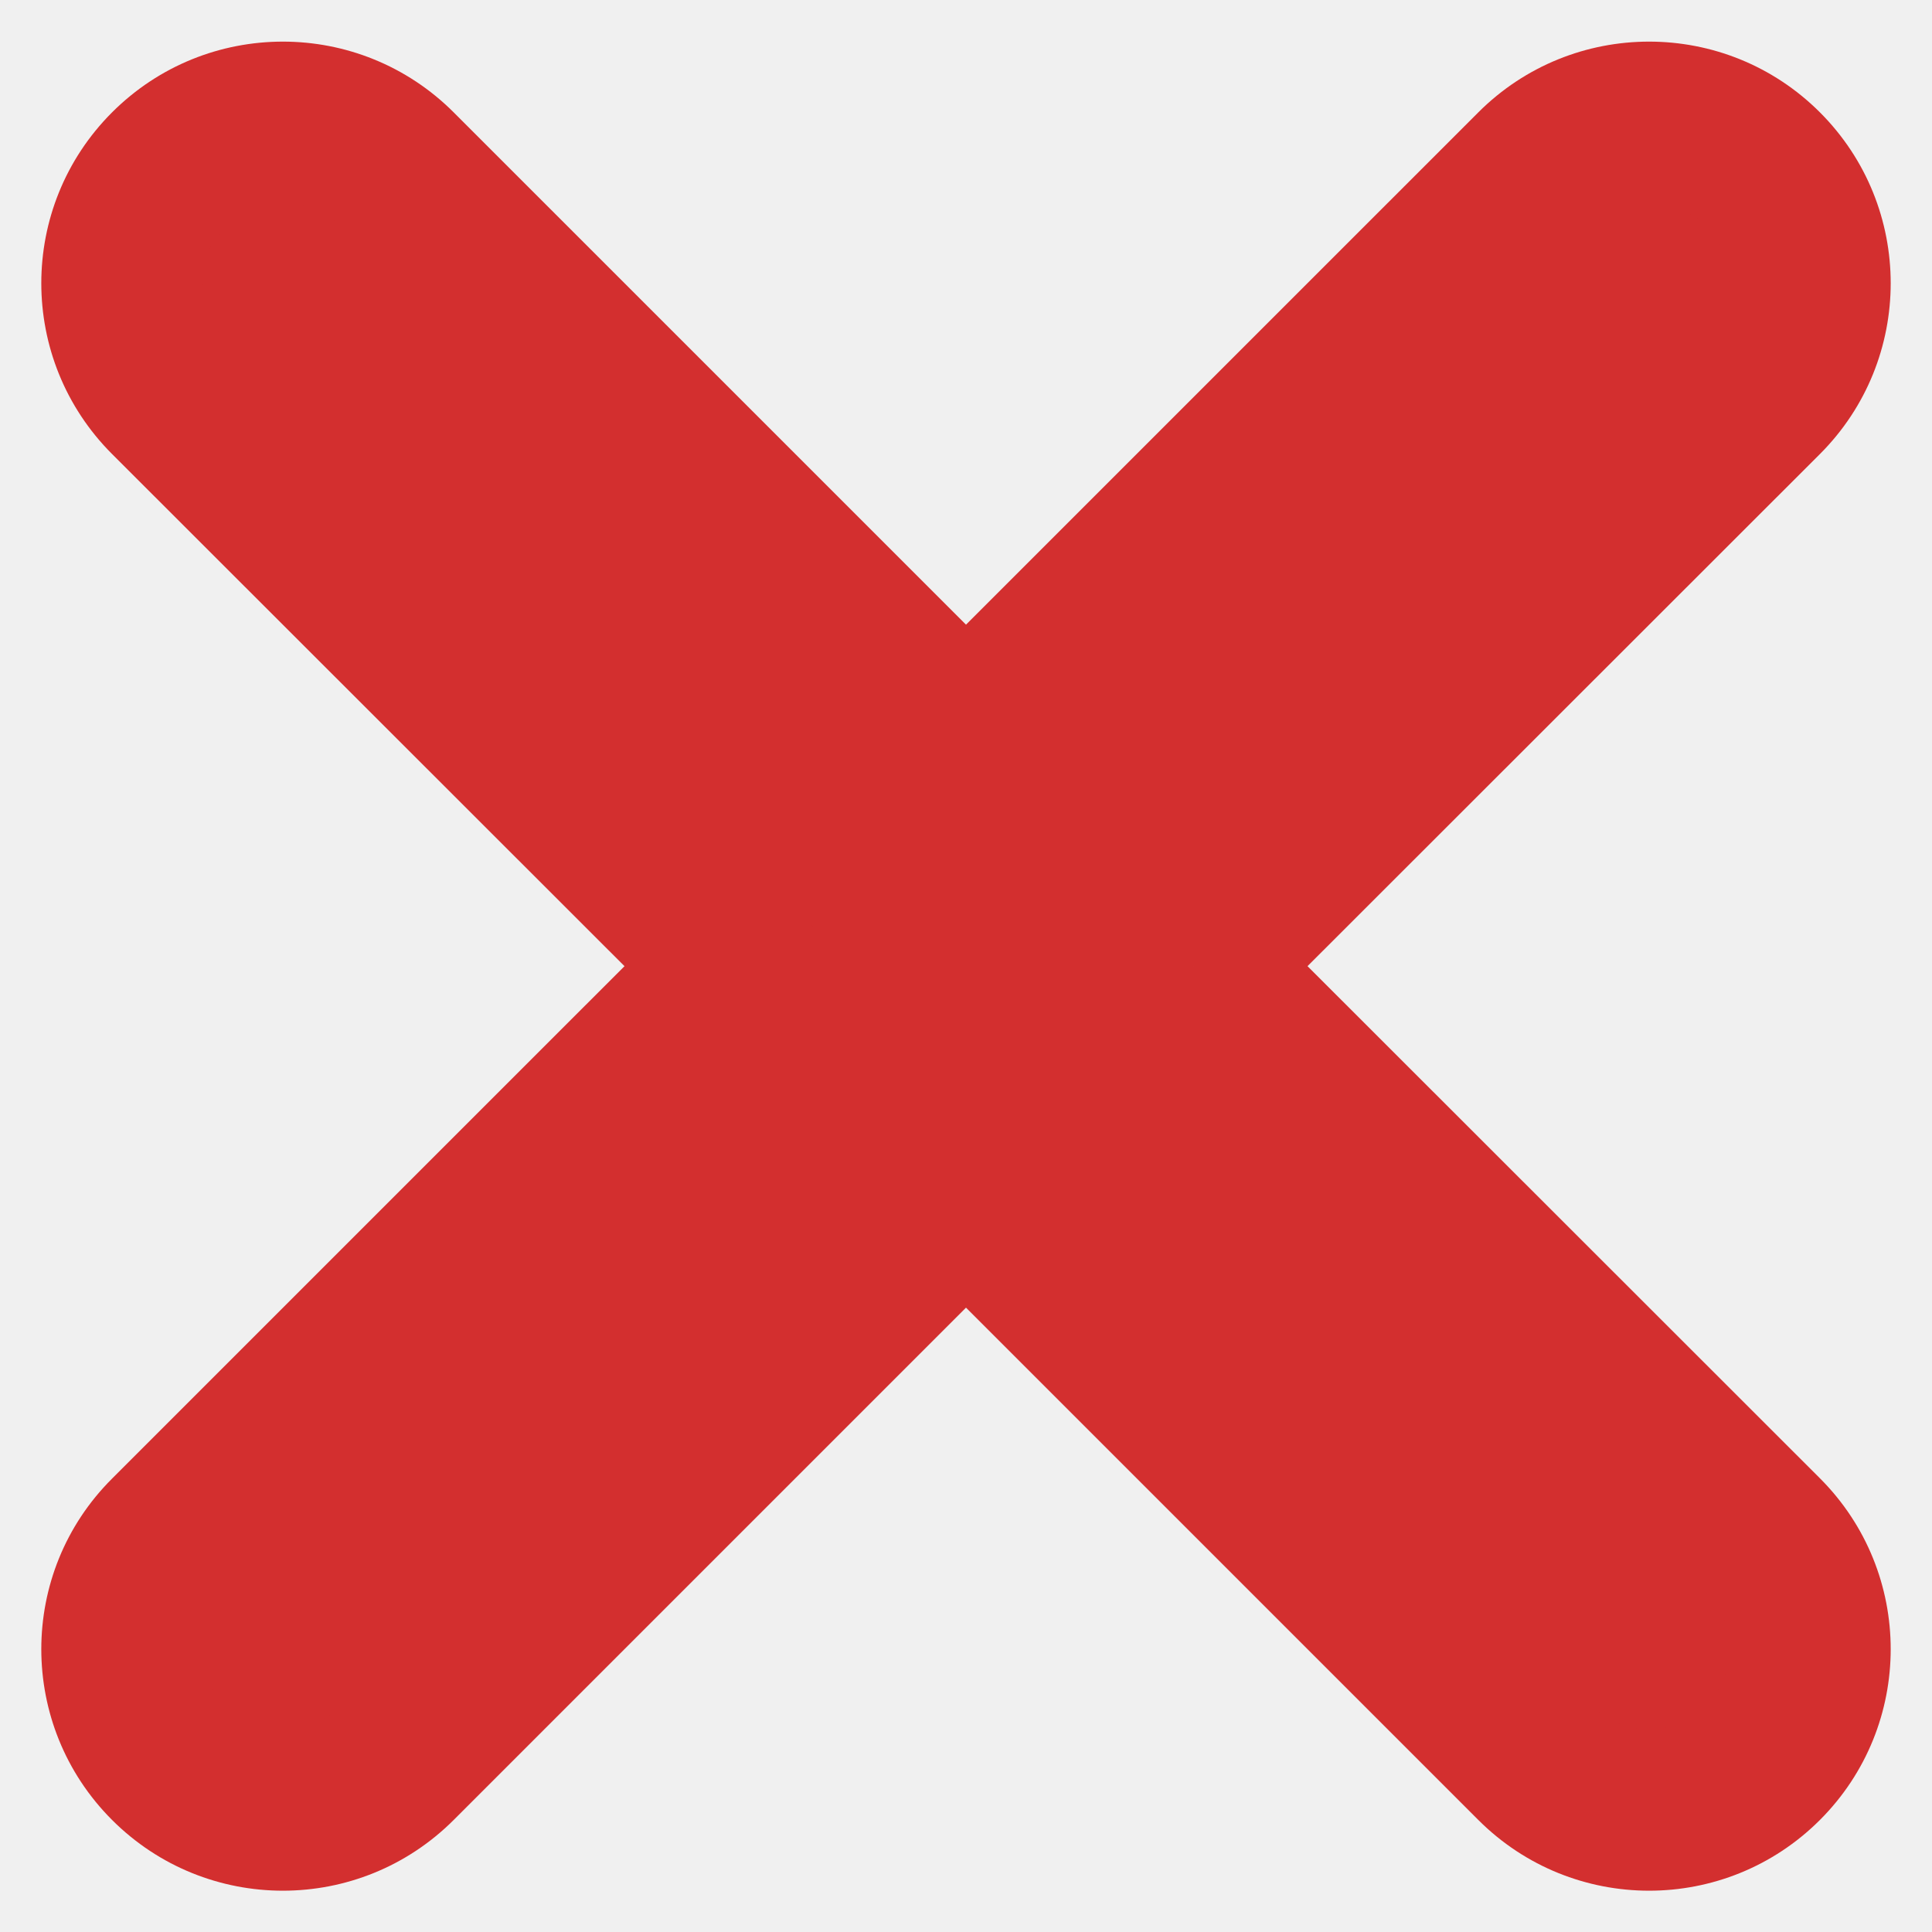
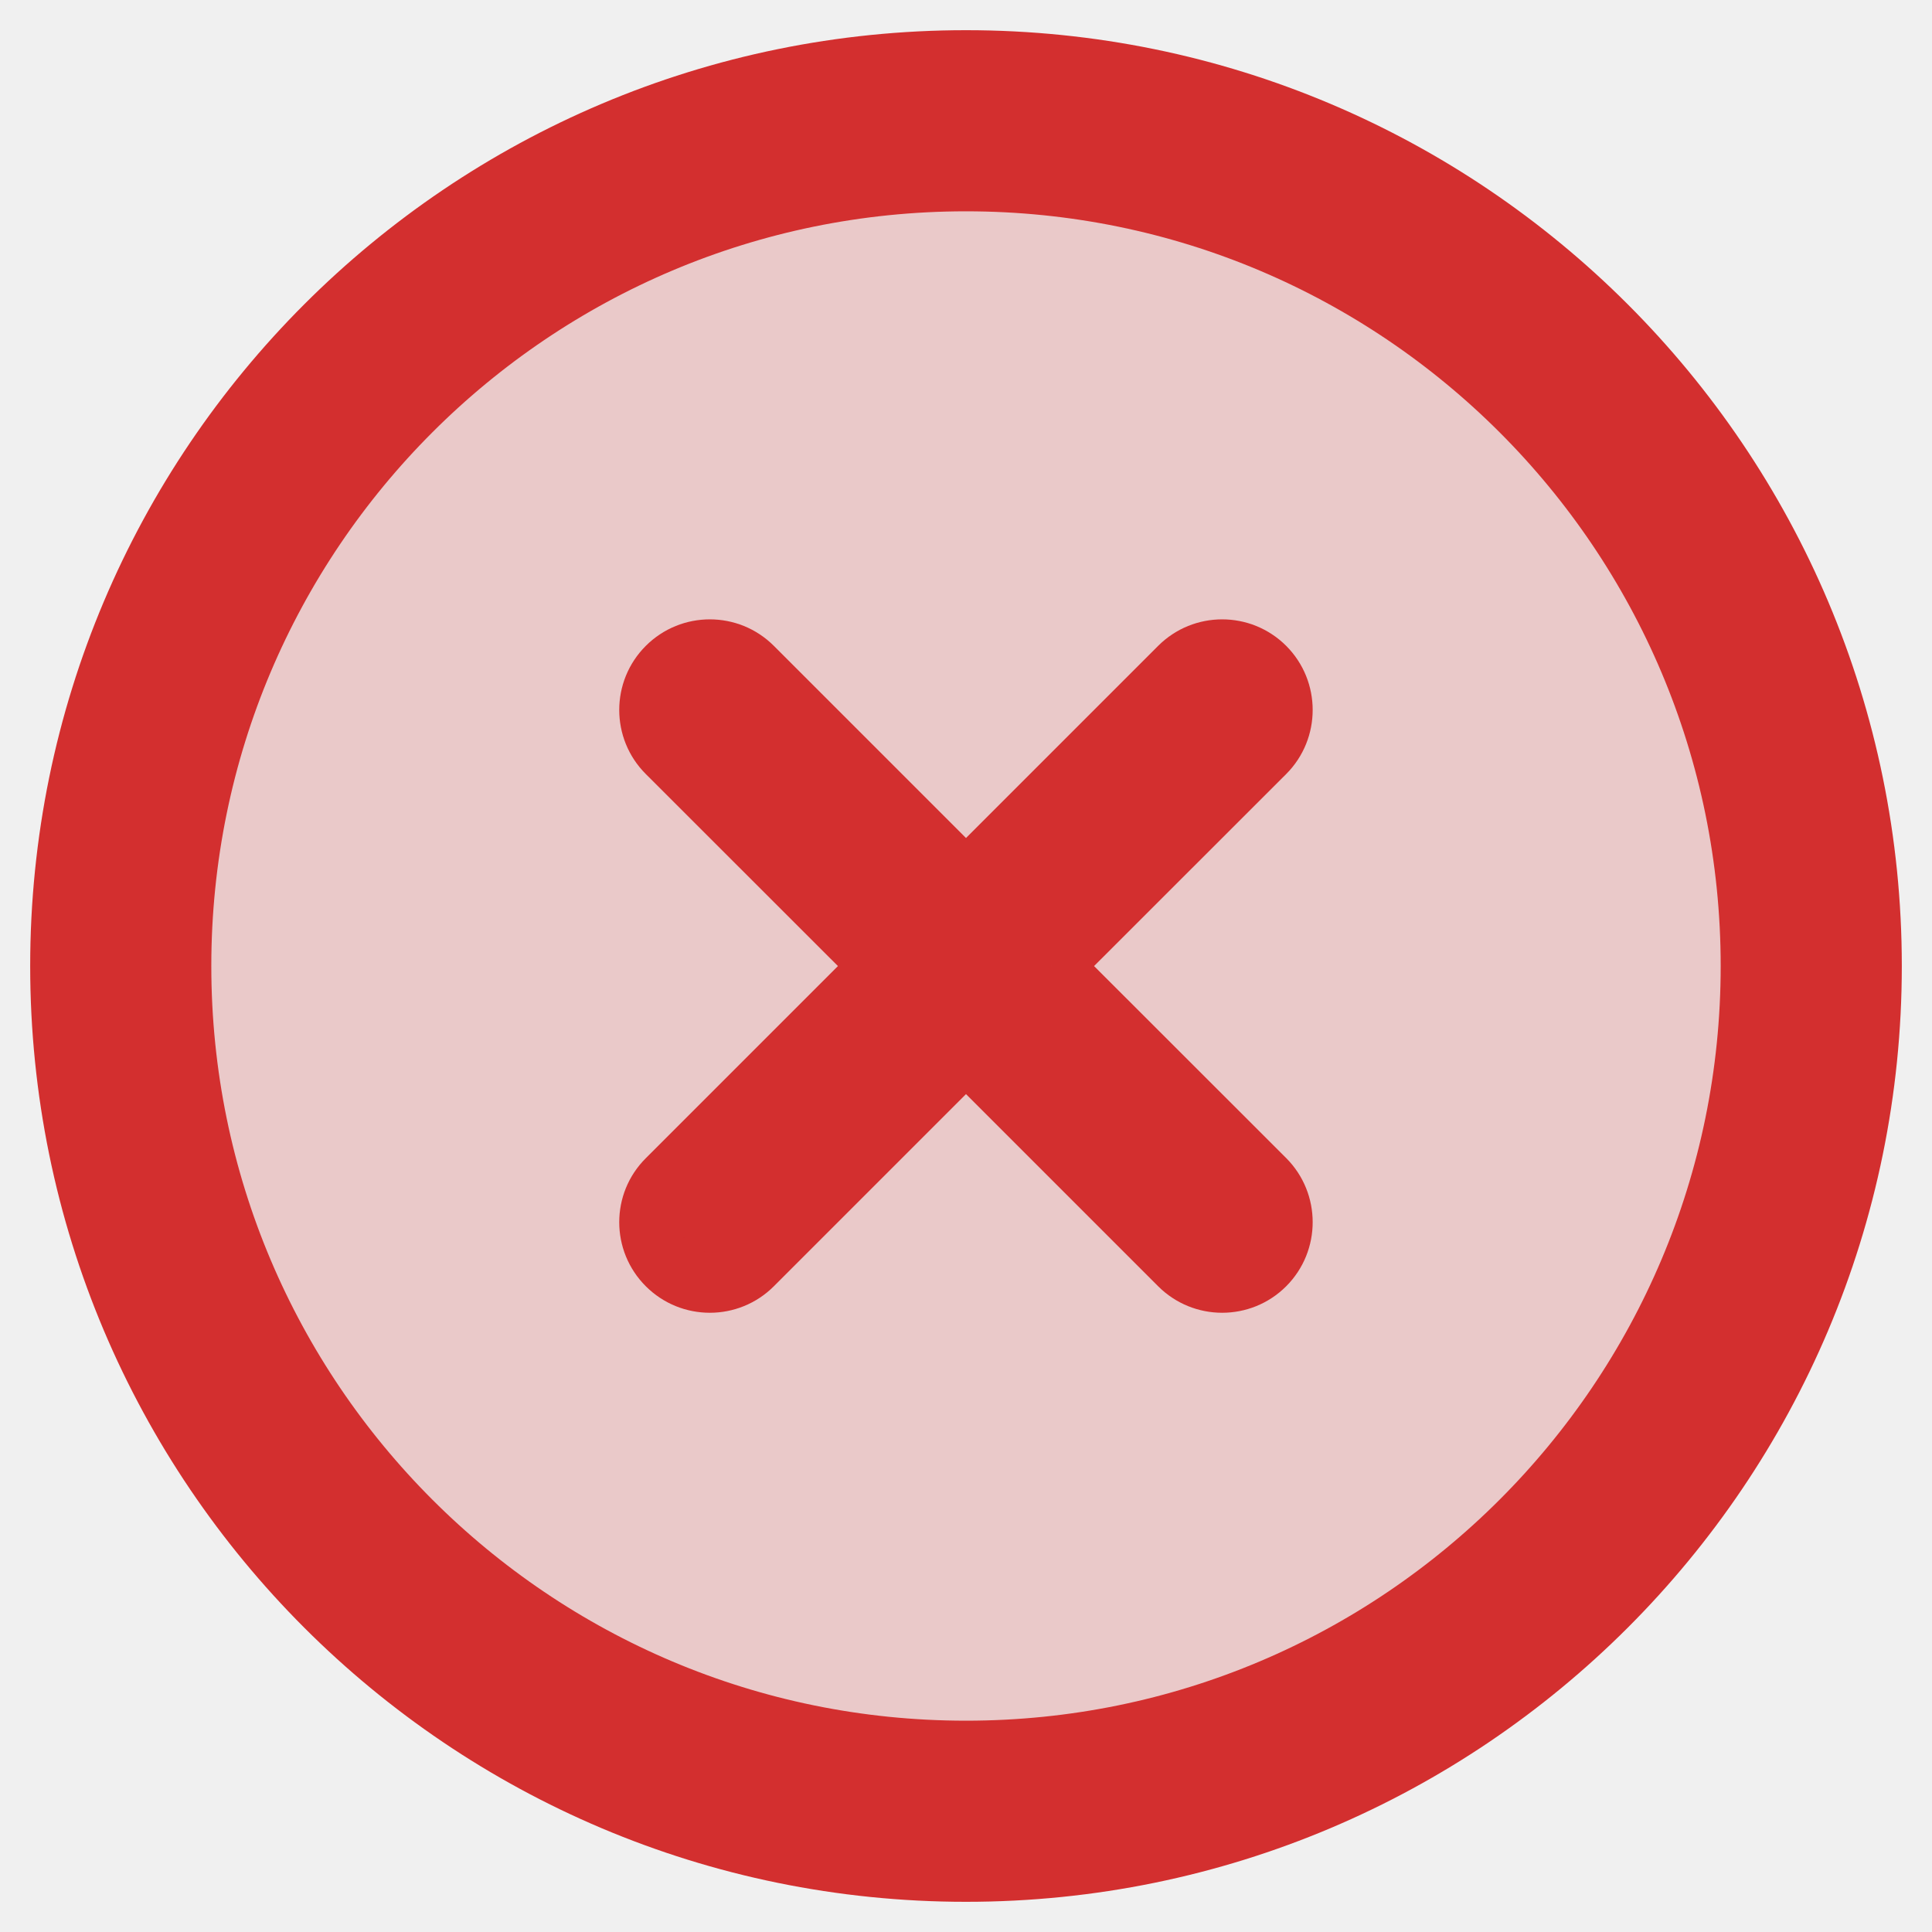
- <svg xmlns="http://www.w3.org/2000/svg" width="6" height="6" viewBox="0 0 6 6" fill="none">
-   <path fill-rule="evenodd" clip-rule="evenodd" d="M5.475 1.233C5.67 1.038 5.67 0.721 5.475 0.526C5.28 0.33 4.963 0.33 4.768 0.526L3 2.293L1.232 0.526C1.037 0.33 0.72 0.33 0.525 0.526C0.33 0.721 0.33 1.037 0.525 1.233L2.293 3.001L0.525 4.768C0.33 4.964 0.33 5.28 0.525 5.475C0.72 5.671 1.037 5.671 1.232 5.475L3 3.708L4.768 5.475C4.963 5.671 5.28 5.671 5.475 5.475C5.67 5.28 5.67 4.964 5.475 4.768L3.707 3.001L5.475 1.233Z" fill="#D32F2F" />
-   <path d="M3 2.293L2.823 2.47L3 2.647L3.177 2.47L3 2.293ZM1.232 0.526L1.409 0.349L1.409 0.349L1.232 0.526ZM0.525 0.526L0.702 0.702L0.525 0.526ZM0.525 1.233L0.702 1.056L0.702 1.056L0.525 1.233ZM2.293 3.001L2.47 3.177L2.646 3.001L2.47 2.824L2.293 3.001ZM3 3.708L3.177 3.531L3 3.354L2.823 3.531L3 3.708ZM4.768 5.475L4.591 5.652L4.768 5.475ZM5.475 4.768L5.298 4.945L5.475 4.768ZM3.707 3.001L3.53 2.824L3.354 3.001L3.53 3.177L3.707 3.001ZM5.298 0.702C5.396 0.8 5.396 0.958 5.298 1.056L5.652 1.41C5.945 1.117 5.945 0.642 5.652 0.349L5.298 0.702ZM4.945 0.702C5.042 0.605 5.2 0.605 5.298 0.702L5.652 0.349C5.359 0.056 4.884 0.056 4.591 0.349L4.945 0.702ZM3.177 2.47L4.945 0.702L4.591 0.349L2.823 2.117L3.177 2.47ZM1.055 0.702L2.823 2.47L3.177 2.117L1.409 0.349L1.055 0.702ZM0.702 0.702C0.8 0.605 0.958 0.605 1.055 0.702L1.409 0.349C1.116 0.056 0.641 0.056 0.348 0.349L0.702 0.702ZM0.702 1.056C0.604 0.958 0.604 0.8 0.702 0.702L0.348 0.349C0.055 0.642 0.055 1.117 0.348 1.41L0.702 1.056ZM2.47 2.824L0.702 1.056L0.348 1.41L2.116 3.177L2.47 2.824ZM0.702 4.945L2.47 3.177L2.116 2.824L0.348 4.592L0.702 4.945ZM0.702 5.299C0.604 5.201 0.604 5.043 0.702 4.945L0.348 4.592C0.055 4.884 0.055 5.359 0.348 5.652L0.702 5.299ZM1.055 5.299C0.958 5.396 0.8 5.396 0.702 5.299L0.348 5.652C0.641 5.945 1.116 5.945 1.409 5.652L1.055 5.299ZM2.823 3.531L1.055 5.299L1.409 5.652L3.177 3.884L2.823 3.531ZM4.945 5.299L3.177 3.531L2.823 3.884L4.591 5.652L4.945 5.299ZM5.298 5.299C5.2 5.396 5.042 5.396 4.945 5.299L4.591 5.652C4.884 5.945 5.359 5.945 5.652 5.652L5.298 5.299ZM5.298 4.945C5.396 5.043 5.396 5.201 5.298 5.299L5.652 5.652C5.945 5.359 5.945 4.884 5.652 4.591L5.298 4.945ZM3.53 3.177L5.298 4.945L5.652 4.591L3.884 2.824L3.53 3.177ZM5.298 1.056L3.53 2.824L3.884 3.177L5.652 1.41L5.298 1.056Z" fill="#D32F2F" />
+ <svg xmlns="http://www.w3.org/2000/svg" width="16" height="16" viewBox="0 0 16 16" fill="none">
+   <g clip-path="url(#clip0_2009_67233)">
+     <circle cx="8" cy="8" r="7" fill="#D32F2F" fill-opacity="0.2" stroke="#D32F2F" stroke-width="1.5" />
+     <path fill-rule="evenodd" clip-rule="evenodd" d="M10.475 6.233C10.67 6.038 10.67 5.721 10.475 5.526C10.28 5.33 9.963 5.33 9.768 5.526L8 7.293L6.232 5.526C6.037 5.33 5.72 5.33 5.525 5.526C5.33 5.721 5.33 6.037 5.525 6.233L7.293 8.001L5.525 9.768C5.33 9.964 5.33 10.28 5.525 10.475C5.72 10.671 6.037 10.671 6.232 10.475L8 8.708L9.768 10.475C9.963 10.671 10.28 10.671 10.475 10.475C10.67 10.28 10.67 9.964 10.475 9.768L8.707 8.001L10.475 6.233Z" fill="#D32F2F" />
+     <path d="M8 7.293L7.823 7.47L8 7.647L8.177 7.47L8 7.293ZM6.232 5.526L6.409 5.349L6.409 5.349L6.232 5.526ZM5.525 5.526L5.702 5.702L5.525 5.526ZM5.525 6.233L5.702 6.056L5.702 6.056L5.525 6.233ZM7.293 8.001L7.47 8.177L7.646 8.001L7.47 7.824L7.293 8.001ZM8 8.708L8.177 8.531L8 8.354L7.823 8.531L8 8.708ZM9.768 10.475L9.591 10.652L9.768 10.475ZM10.475 9.768L10.298 9.945L10.475 9.768ZM8.707 8.001L8.53 7.824L8.354 8.001L8.53 8.177L8.707 8.001ZM10.298 5.702C10.396 5.8 10.396 5.958 10.298 6.056L10.652 6.41C10.944 6.117 10.944 5.642 10.652 5.349L10.298 5.702ZM9.945 5.702C10.042 5.605 10.2 5.605 10.298 5.702L10.652 5.349C10.359 5.056 9.884 5.056 9.591 5.349L9.945 5.702ZM8.177 7.47L9.945 5.702L9.591 5.349L7.823 7.117L8.177 7.47ZM6.055 5.702L7.823 7.47L8.177 7.117L6.409 5.349L6.055 5.702ZM5.702 5.702C5.8 5.605 5.958 5.605 6.055 5.702L6.409 5.349C6.116 5.056 5.641 5.056 5.348 5.349L5.702 5.702ZM5.702 6.056C5.604 5.958 5.604 5.8 5.702 5.702L5.348 5.349C5.055 5.642 5.055 6.117 5.348 6.41L5.702 6.056ZM7.47 7.824L5.702 6.056L5.348 6.41L7.116 8.177L7.47 7.824ZM5.702 9.945L7.47 8.177L7.116 7.824L5.348 9.592L5.702 9.945ZM5.702 10.299C5.604 10.201 5.604 10.043 5.702 9.945L5.348 9.592C5.055 9.884 5.055 10.359 5.348 10.652L5.702 10.299ZM6.055 10.299C5.958 10.396 5.8 10.396 5.702 10.299L5.348 10.652C5.641 10.945 6.116 10.945 6.409 10.652L6.055 10.299ZM7.823 8.531L6.055 10.299L6.409 10.652L8.177 8.884L7.823 8.531ZM9.945 10.299L8.177 8.531L7.823 8.884L9.591 10.652L9.945 10.299ZM10.298 10.299C10.2 10.396 10.042 10.396 9.945 10.299L9.591 10.652C9.884 10.945 10.359 10.945 10.652 10.652L10.298 10.299ZM10.298 9.945C10.396 10.043 10.396 10.201 10.298 10.299L10.652 10.652C10.944 10.359 10.944 9.884 10.652 9.591L10.298 9.945ZM8.53 8.177L10.298 9.945L10.652 9.591L8.884 7.824L8.53 8.177ZM10.298 6.056L8.53 7.824L8.884 8.177L10.652 6.41L10.298 6.056Z" fill="#D32F2F" />
+   </g>
+   <defs>
+     <clipPath id="clip0_2009_67233">
+       <rect width="16" height="16" fill="white" />
+     </clipPath>
+   </defs>
</svg>
